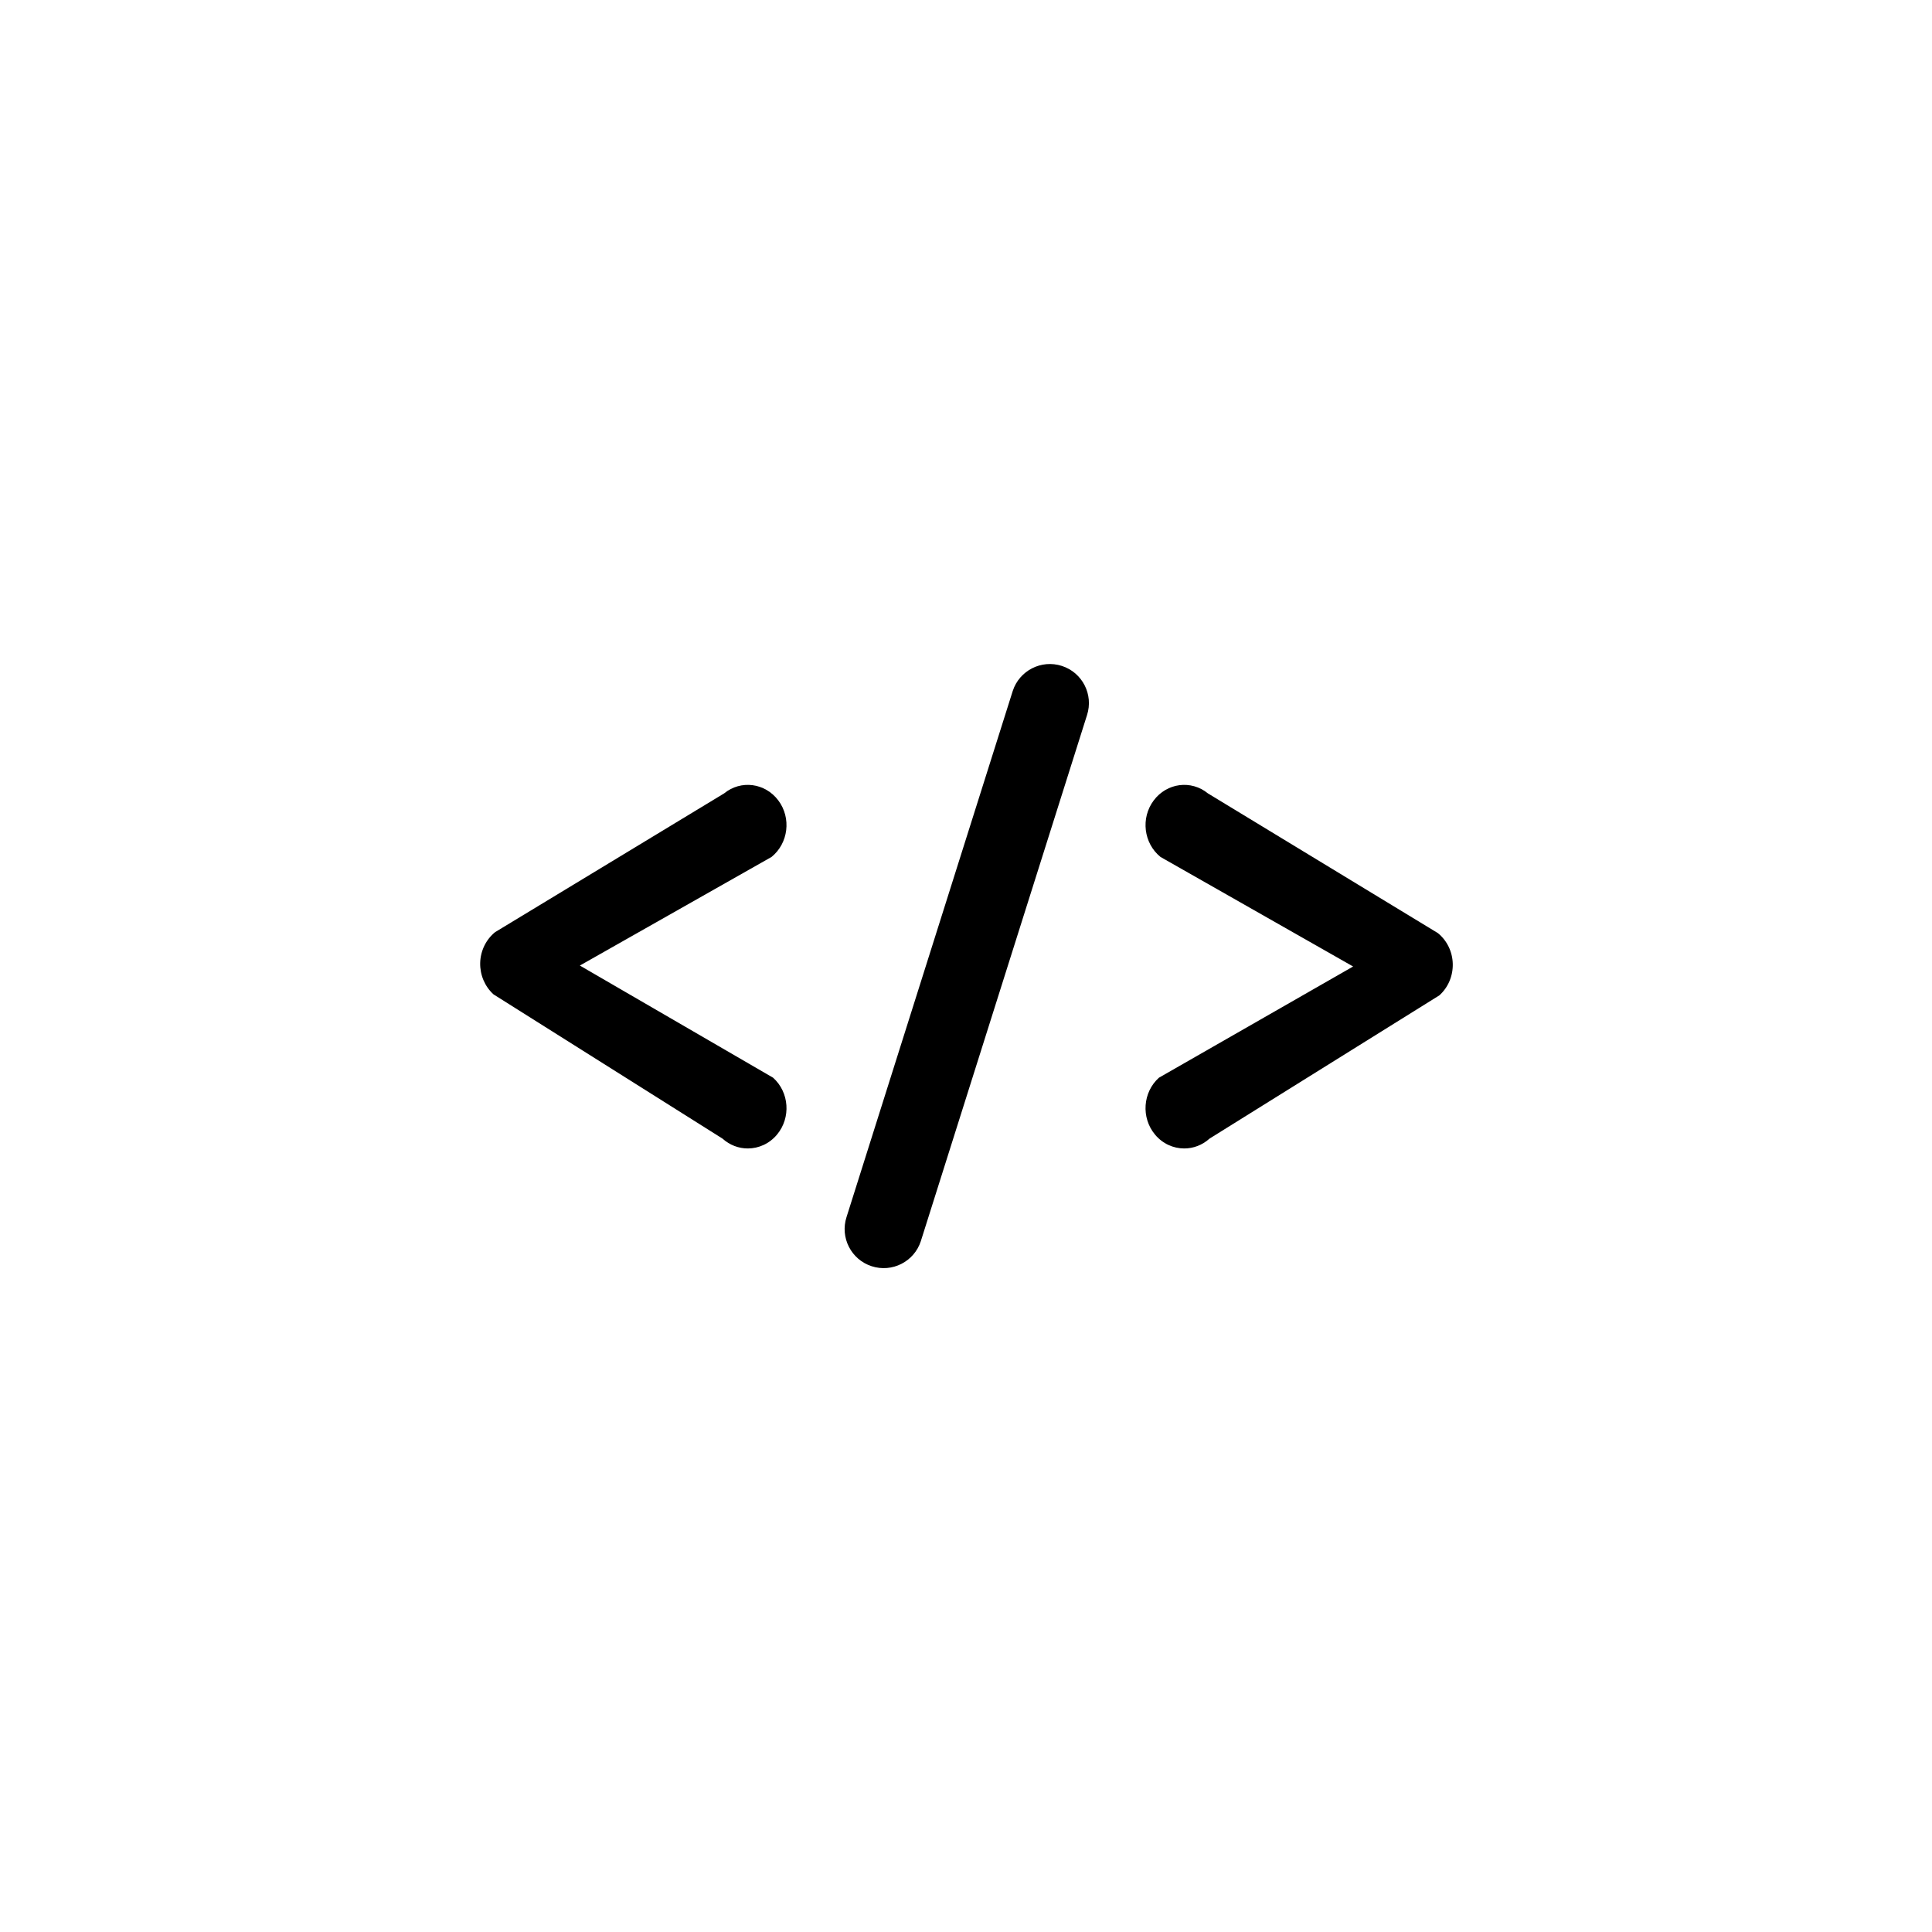
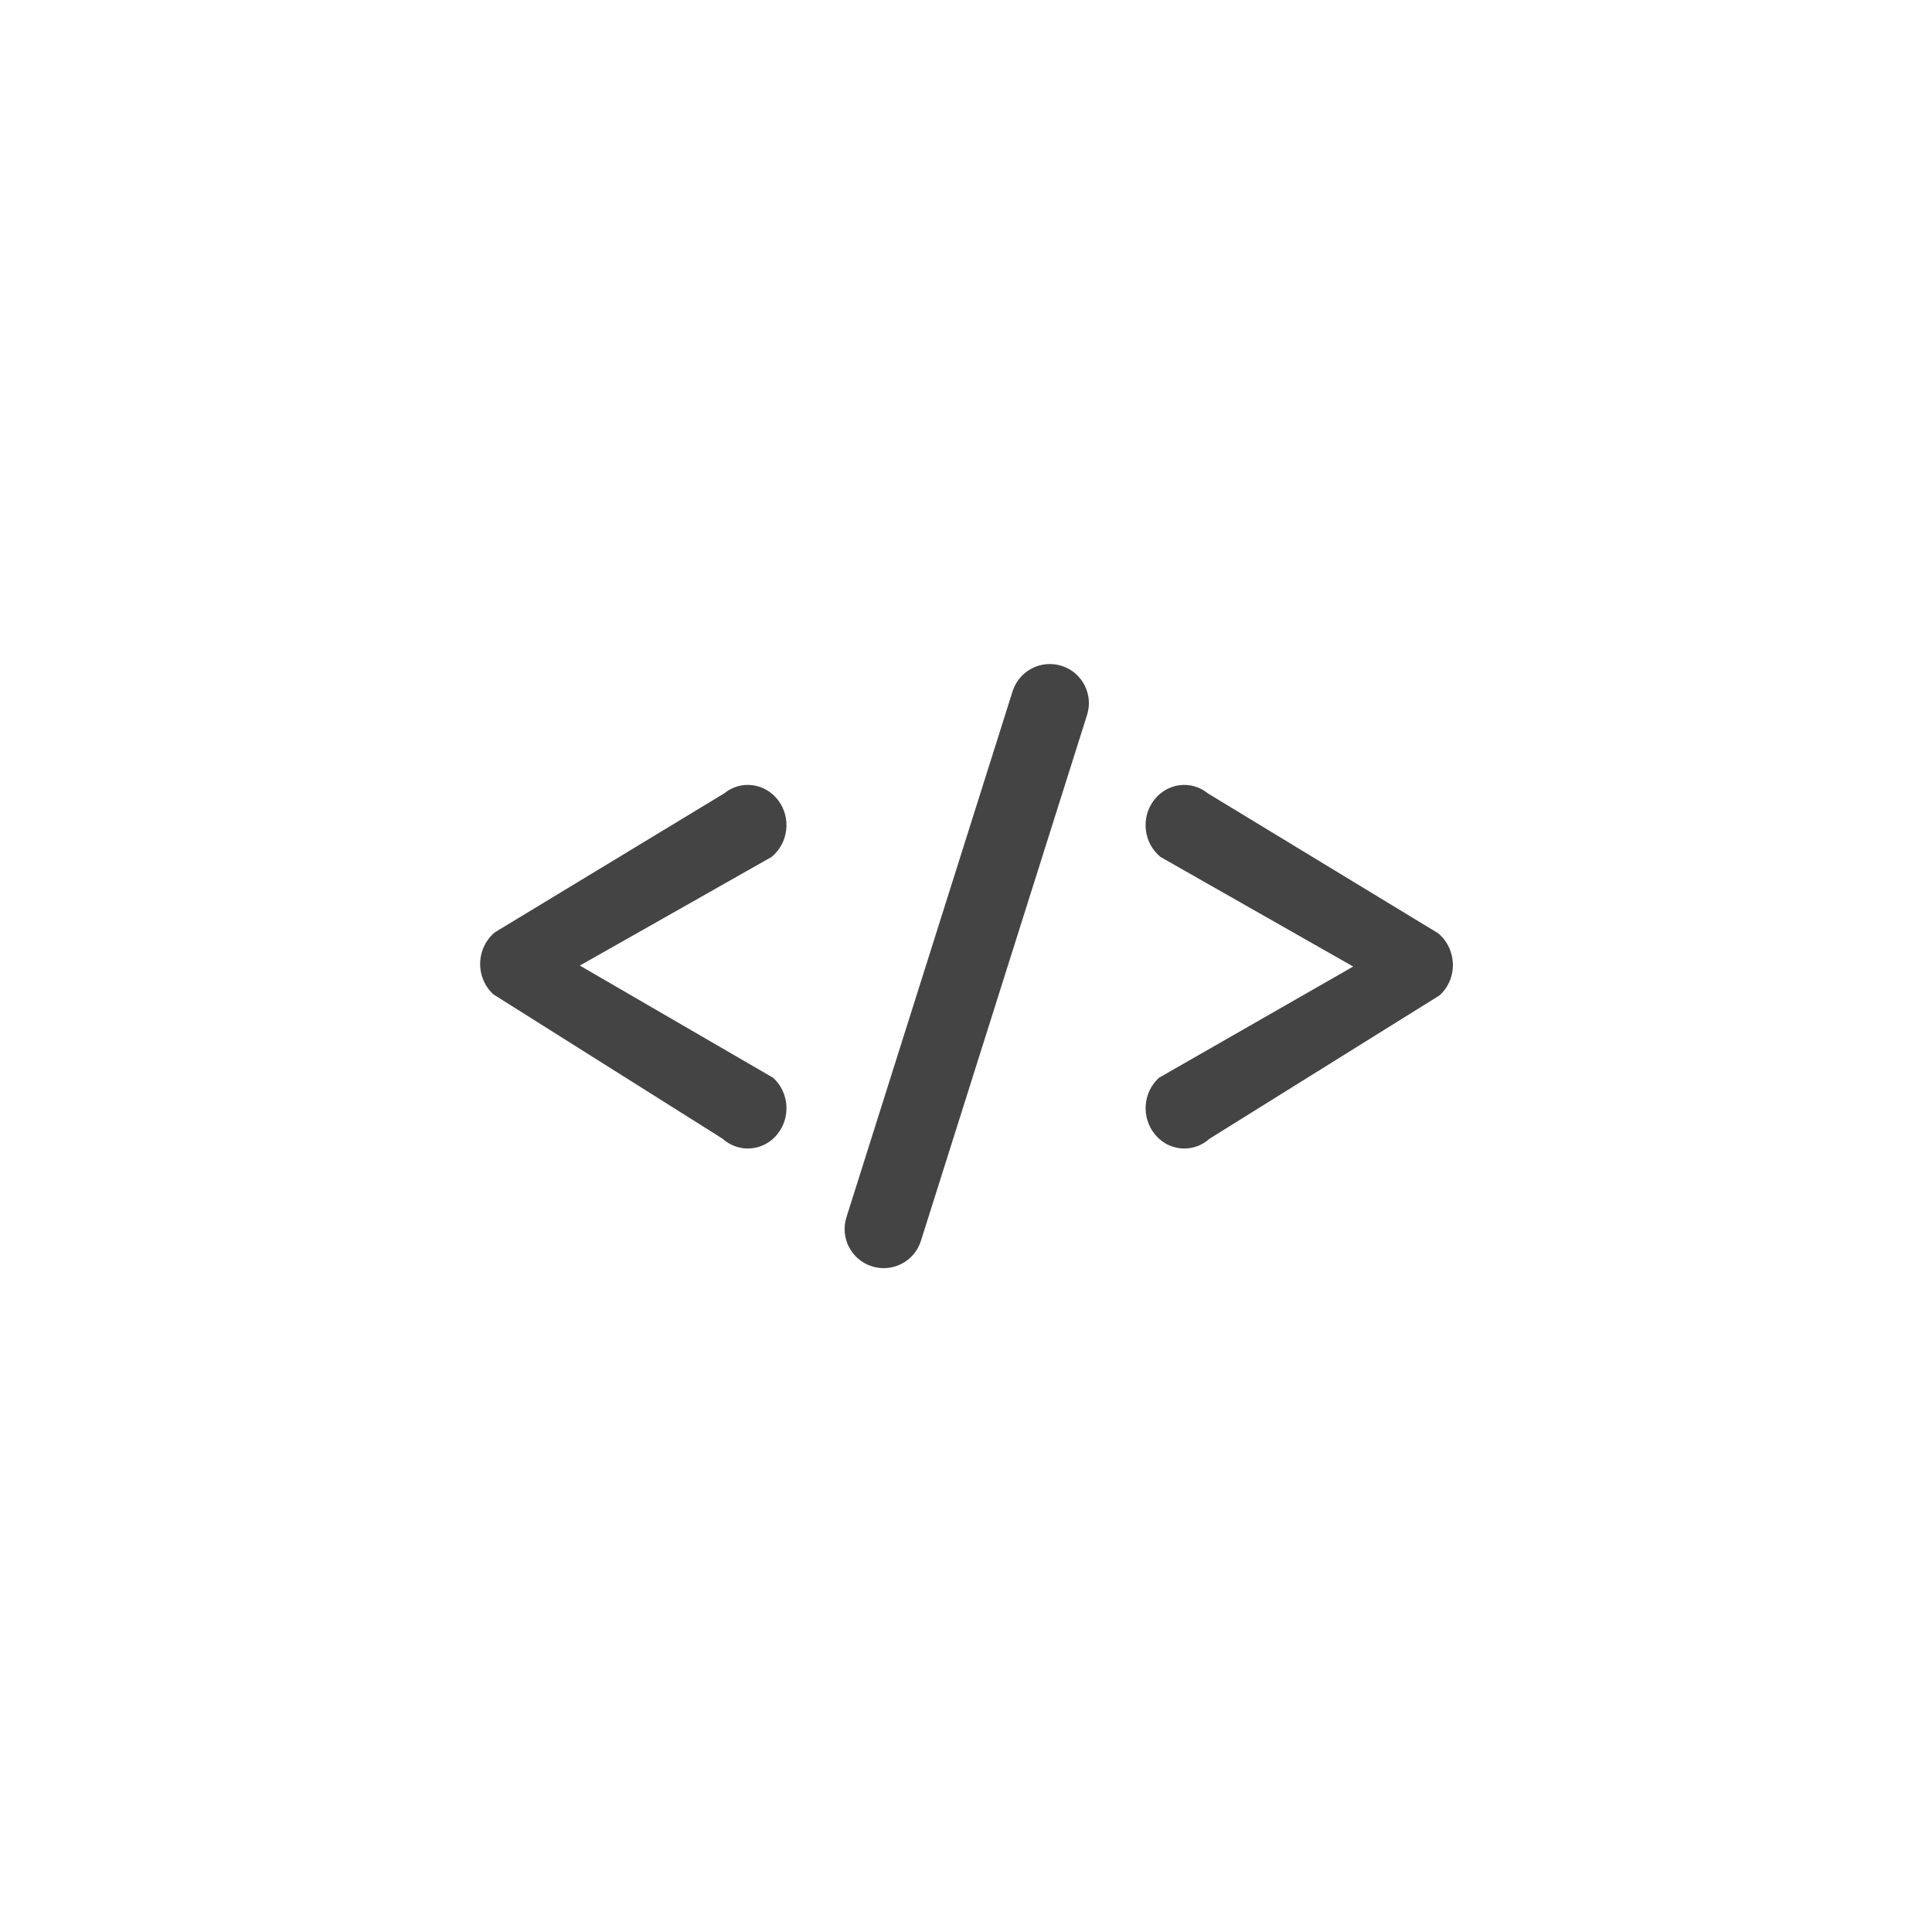
- <svg xmlns="http://www.w3.org/2000/svg" width="2048" height="2048" viewBox="718 1420 2048 2048">
-   <path d="M2242.209 2409.113l-243.73-148.06c-17.859-14.583-43.641-11.165-57.535 7.499-13.895 18.579-10.652 45.327 7.207 59.825l204.211 116.149-205.852 117.897c-17.141 15.416-19.02 42.326-4.246 60.157 8.129 9.832 19.539 14.831 31.07 14.831 9.488 0 19.059-3.414 26.785-10.413l243.691-151.896c9.332-8.413 14.496-20.664 14.176-33.41-.281-12.749-6.125-24.747-15.777-32.579zM1332.675 2443.526l203.211-115.149c17.859-14.498 21.102-41.246 7.207-59.825-13.934-18.664-39.719-22.082-57.535-7.499l-242.73 147.06c-9.652 7.832-15.496 19.83-15.816 32.58-.281 12.746 4.883 24.997 14.172 33.41l242.734 152.896c7.727 6.999 17.297 10.413 26.785 10.413 11.492 0 22.941-4.999 31.07-14.831 14.773-17.831 12.895-44.741-4.246-60.157l-204.852-118.898zM1641.987 2762.248c-21.749-7.049-33.667-30.396-26.618-52.144l176.149-557.571c7.048-21.749 30.395-33.666 52.142-26.617 21.75 7.048 33.668 30.394 26.619 52.143l-176.149 557.569c-7.048 21.75-30.393 33.668-52.143 26.62z" />
+ <svg xmlns="http://www.w3.org/2000/svg" version="1.1" width="32" height="32" viewBox="0 0 32 32">
+   <path fill="#444" d="M23.816 15.455l-3.808-2.313c-0.279-0.228-0.682-0.174-0.899 0.117-0.217 0.29-0.166 0.708 0.113 0.935l3.191 1.815-3.216 1.842c-0.268 0.241-0.297 0.661-0.066 0.94 0.127 0.154 0.305 0.232 0.485 0.232 0.148 0 0.298-0.053 0.419-0.163l3.808-2.373c0.146-0.131 0.227-0.323 0.221-0.522s-0.096-0.387-0.247-0.509z" />
+   <path fill="#444" d="M9.604 15.993l3.175-1.799c0.279-0.227 0.33-0.644 0.113-0.935-0.218-0.292-0.621-0.345-0.899-0.117l-3.793 2.298c-0.151 0.122-0.242 0.31-0.247 0.509s0.076 0.391 0.221 0.522l3.793 2.389c0.121 0.109 0.27 0.163 0.419 0.163 0.18 0 0.358-0.078 0.485-0.232 0.231-0.279 0.201-0.699-0.066-0.94l-3.201-1.858z" />
+   <path fill="#444" d="M14.437 20.973c-0.34-0.11-0.526-0.475-0.416-0.815l2.752-8.712c0.11-0.34 0.475-0.526 0.815-0.416v0c0.34 0.11 0.526 0.475 0.416 0.815l-2.752 8.712c-0.11 0.34-0.475 0.526-0.815 0.416v0z" />
</svg>
